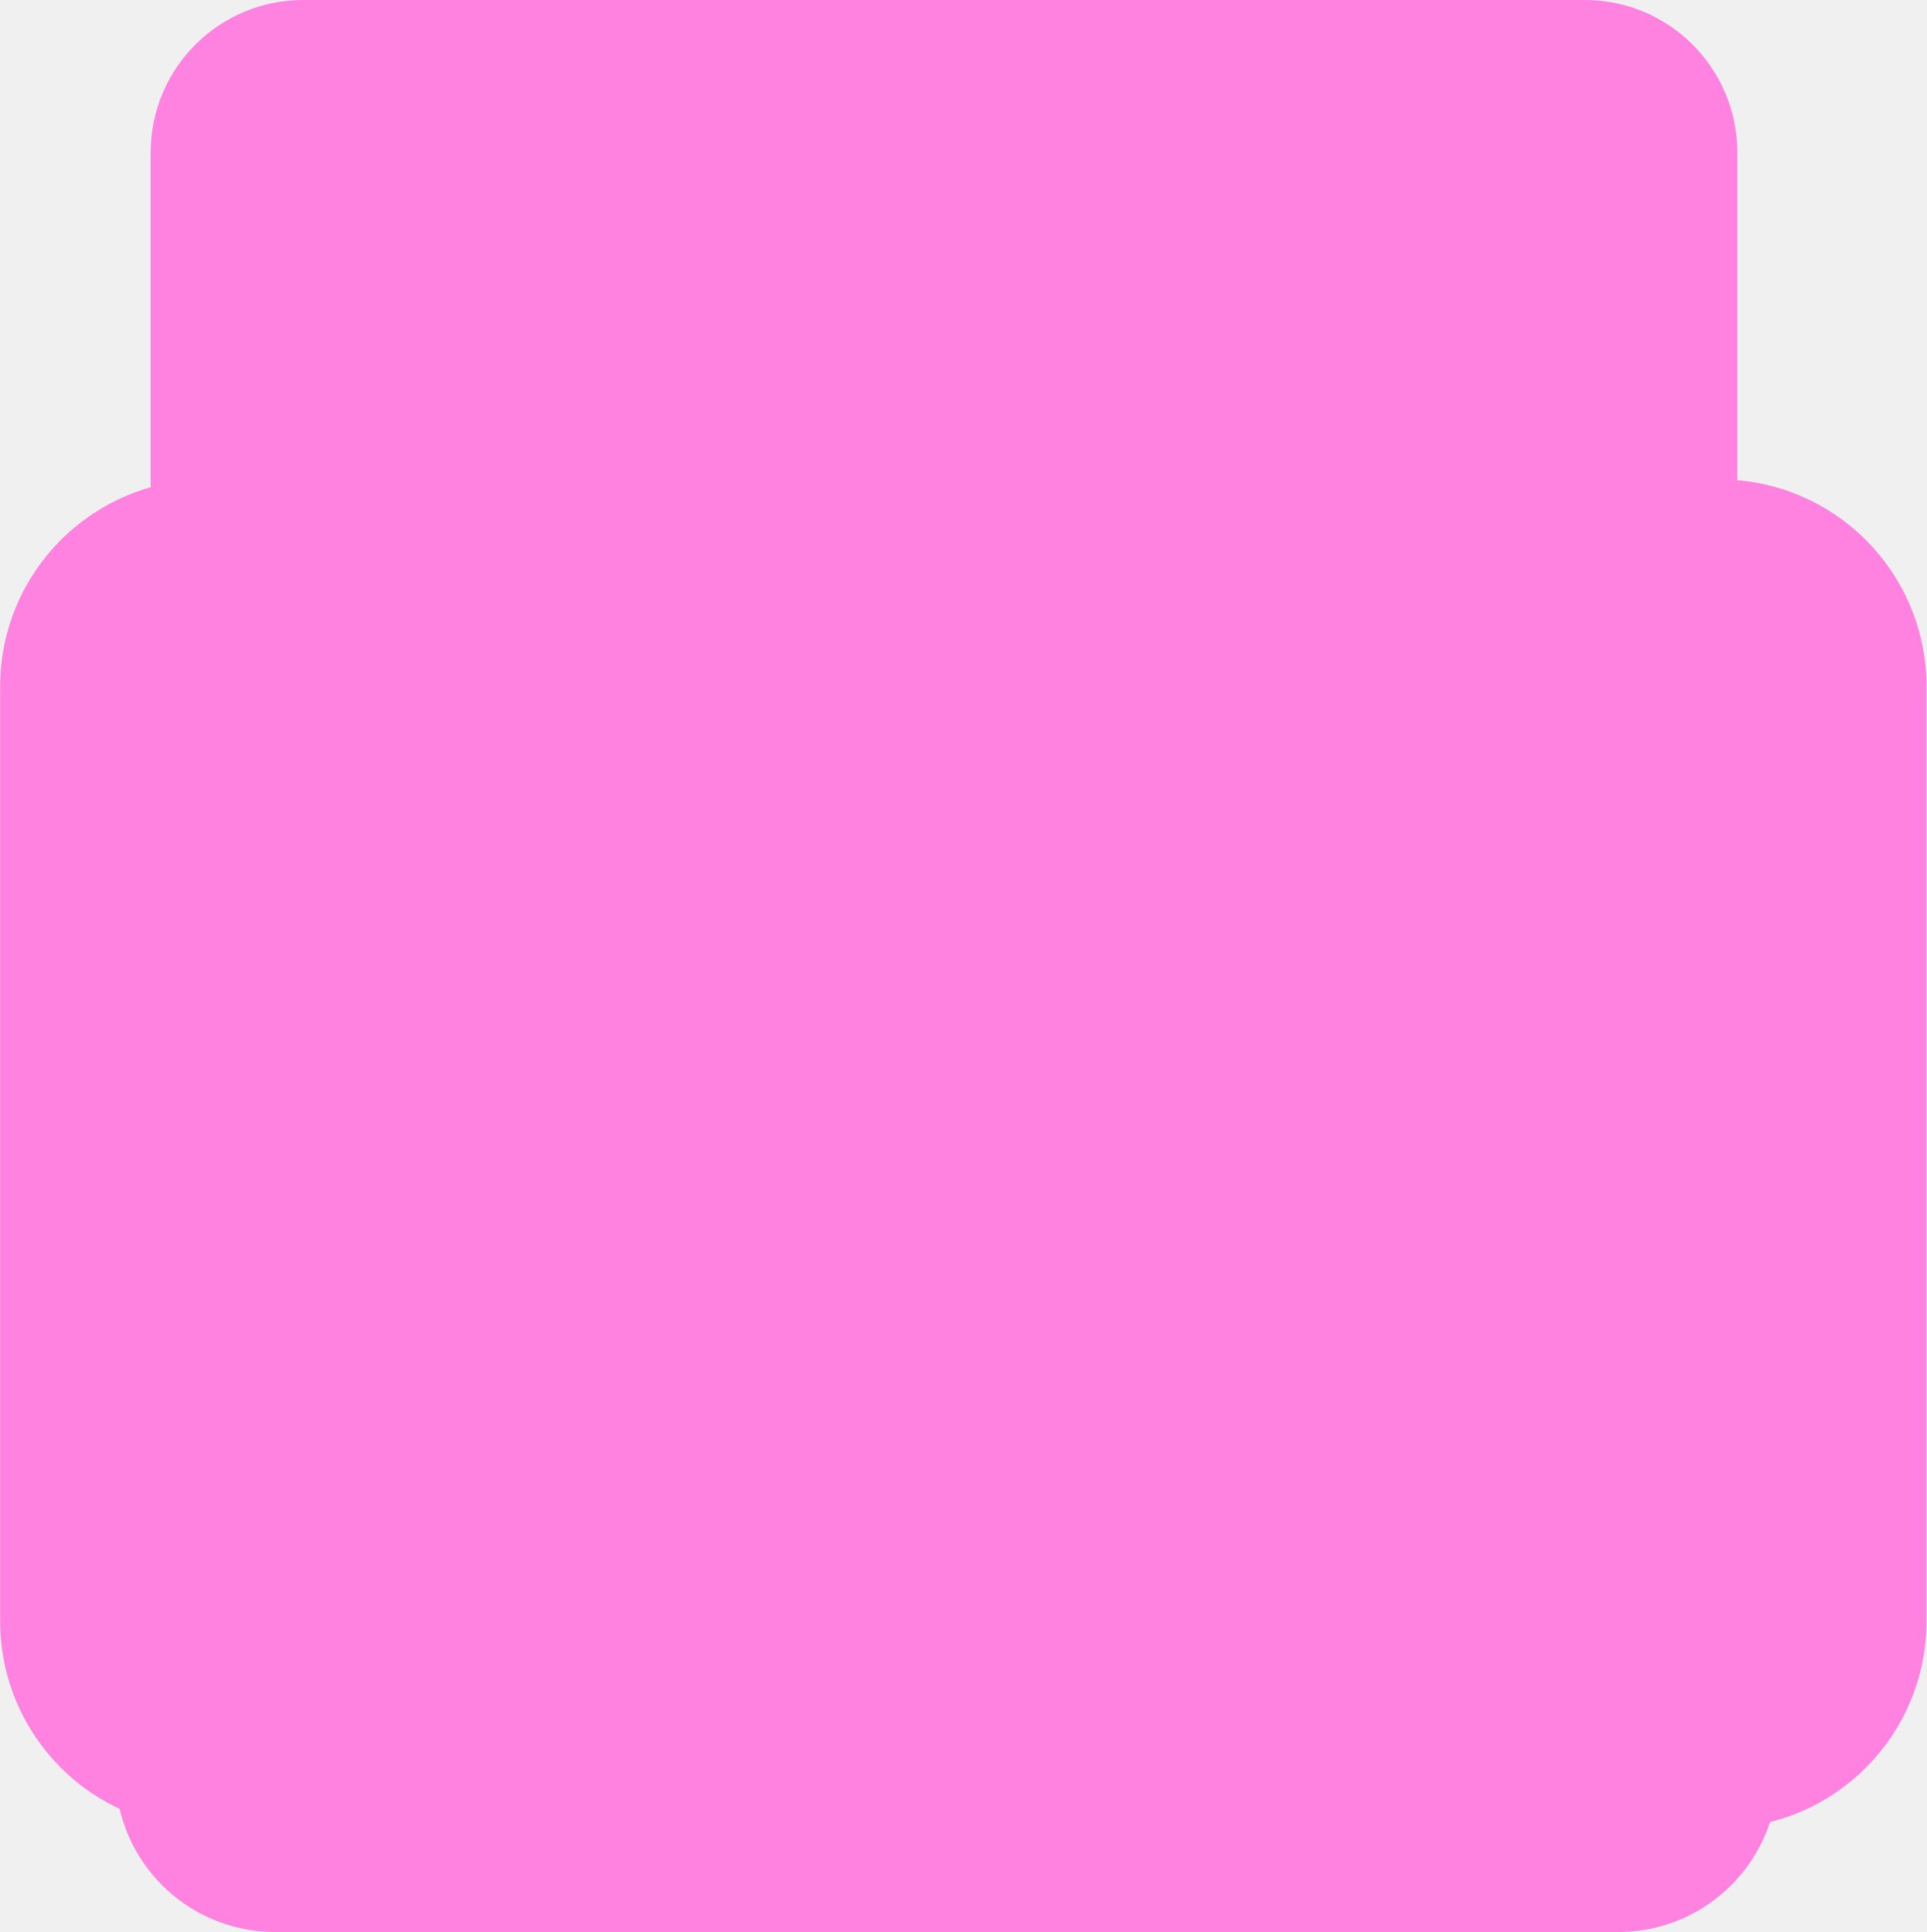
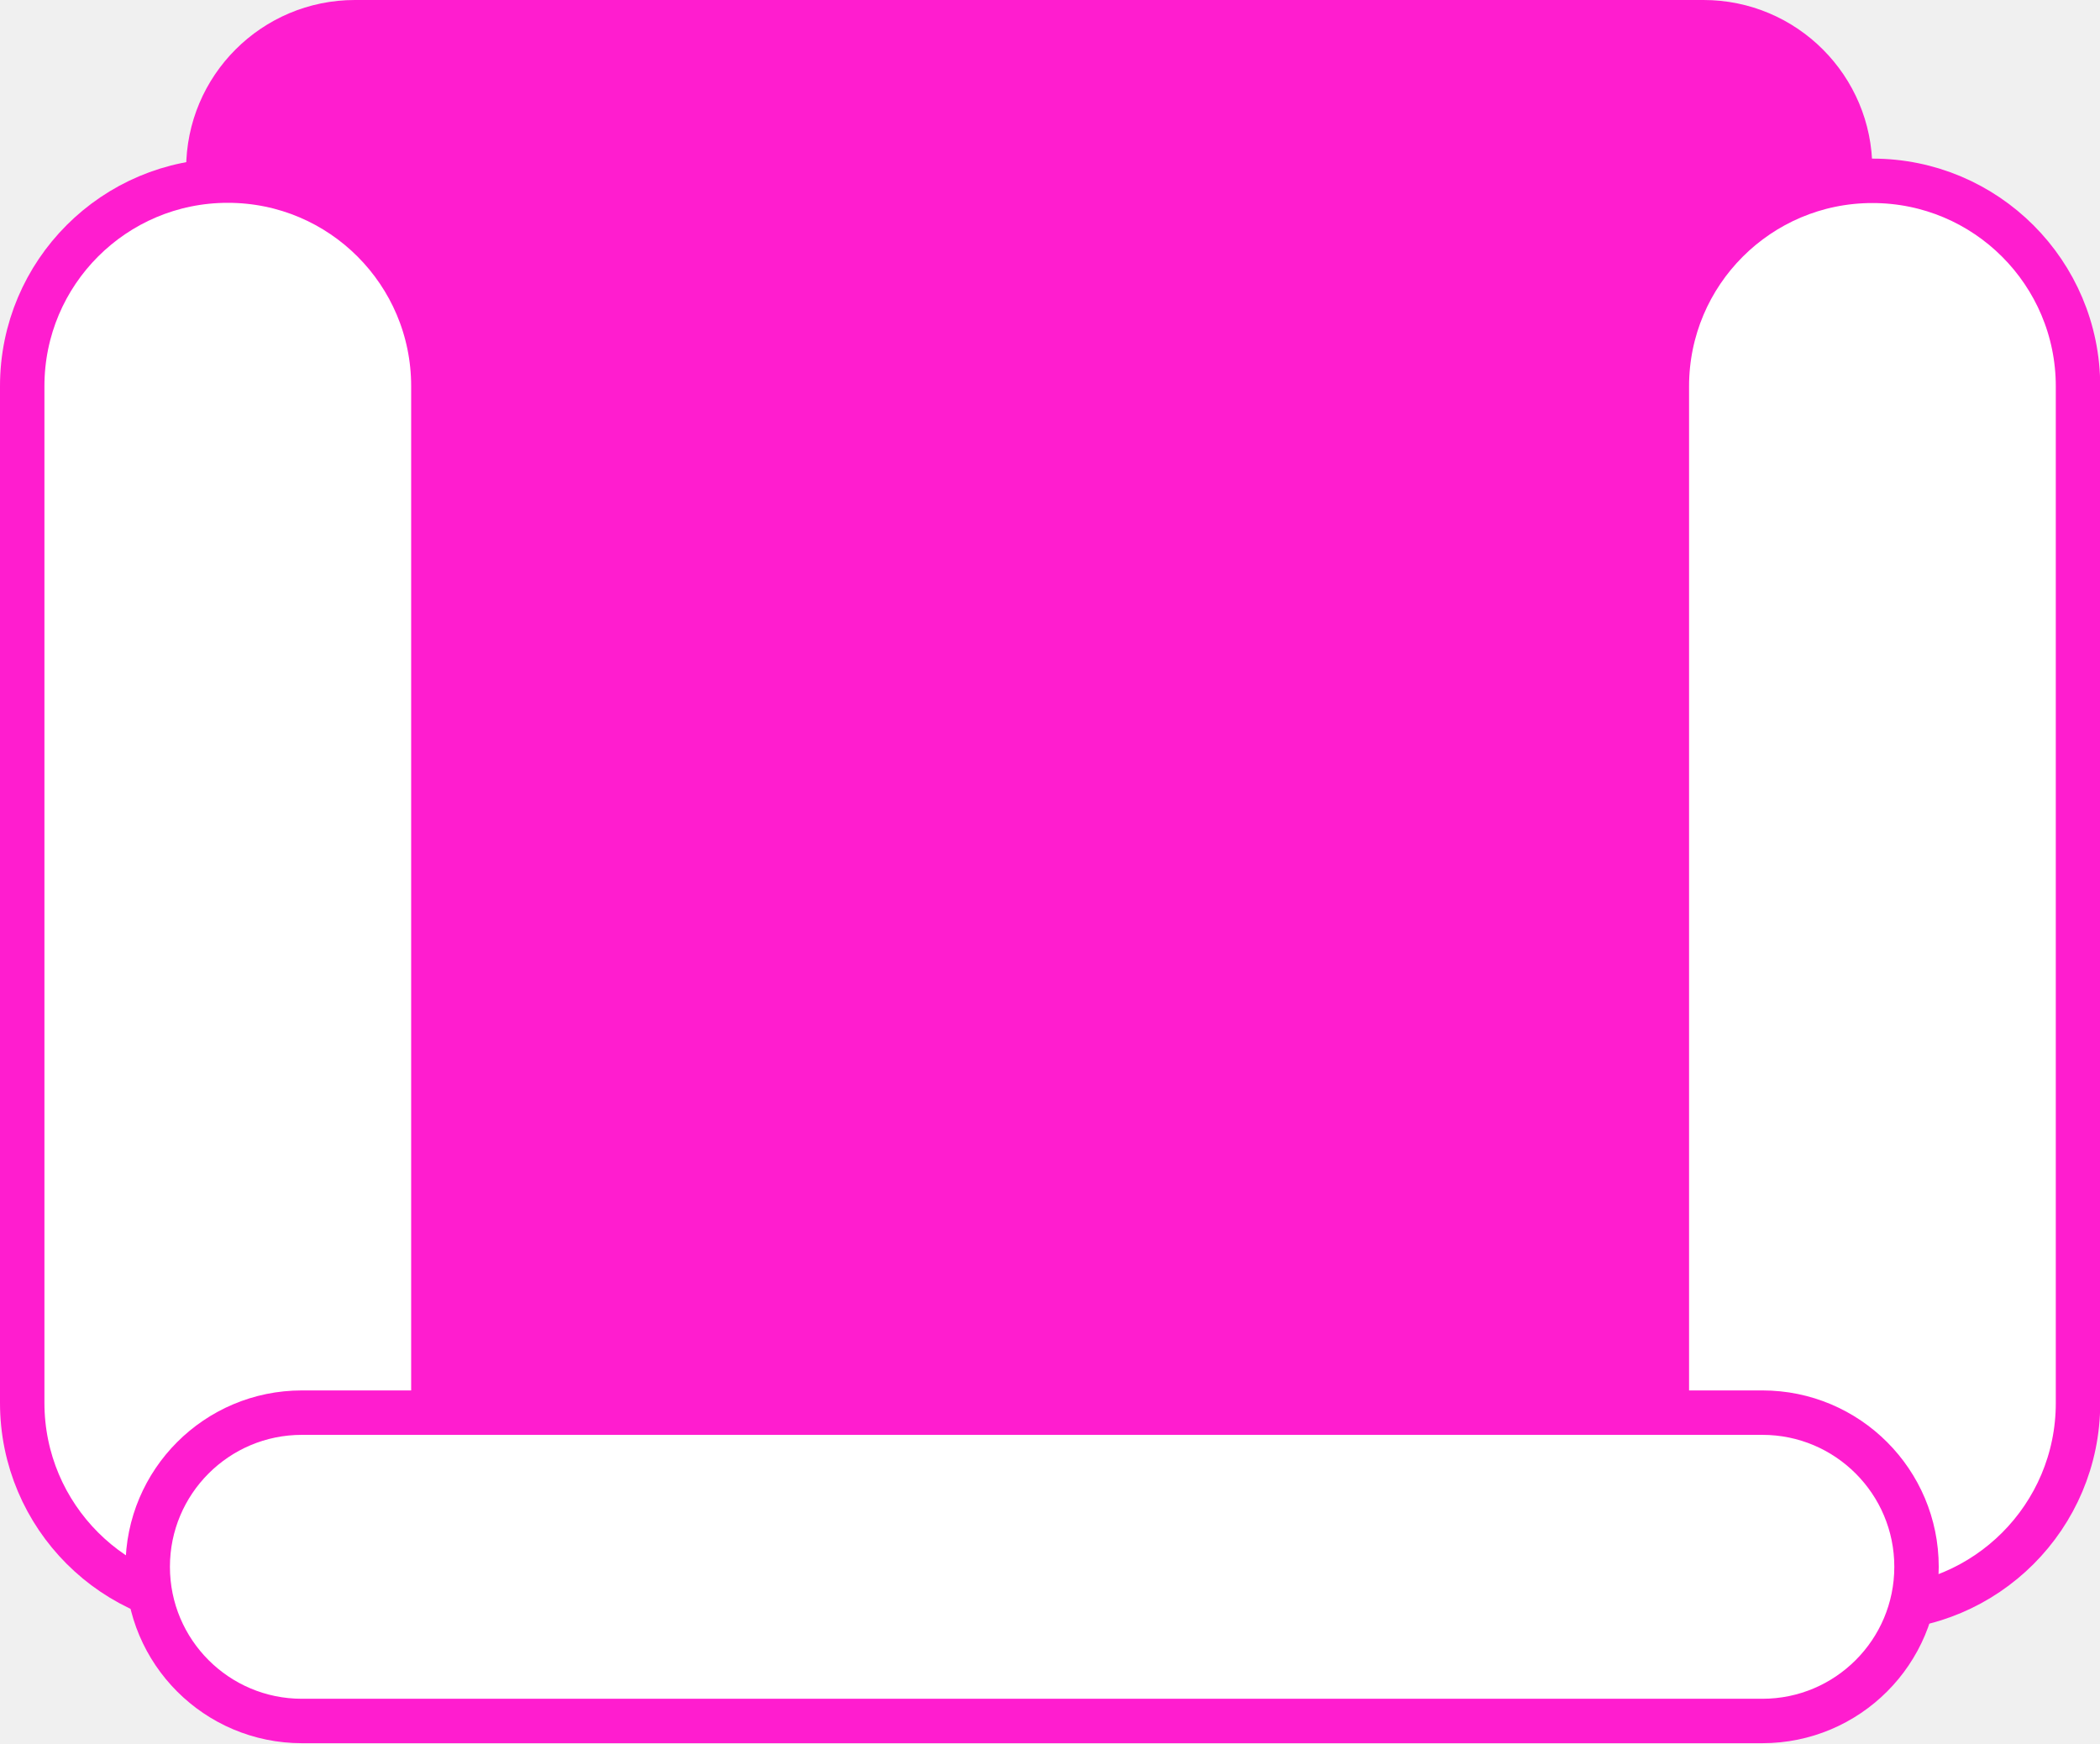
- <svg xmlns="http://www.w3.org/2000/svg" id="Layer_1" data-name="Layer 1" viewBox="0 0 108.67 108.96">
-   <defs>
-     <style>.cls-1{stroke:#ff81e0;fill:#ff81e0;stroke-miterlimit:10;stroke-width:2px;}</style>
-   </defs>
-   <rect class="cls-1" x="37.44" y="34.03" width="98.96" height="87.5" rx="7.6" transform="translate(131.03 -36.44) rotate(90)" />
-   <rect class="cls-1" x="8.3" y="81.7" width="74.07" fill="#ff81e0" stroke="#ff81e0" height="21.33" rx="10.67" transform="translate(104.04 19.74) rotate(90)" />
-   <rect class="cls-1" x="93.63" y="81.7" width="74.07" fill="#ff81e0" stroke="#ff81e0" height="21.33" rx="10.67" transform="translate(189.37 -65.59) rotate(90)" />
-   <rect class="cls-1" fill="#ff81e0" stroke="#ff81e0" x="41.19" y="119.26" width="91.78" height="16" rx="8" transform="translate(140.48 227.22) rotate(-180)" />
+ <svg xmlns="http://www.w3.org/2000/svg" viewBox="0 0 94.54 78.48">
+   <g id="Layer_2" data-name="Layer 2">
+     <g id="Layer_1-2" data-name="Layer 1">
+       <rect x="11.06" y="-2.69" width="70.54" height="75.91" rx="7.6" transform="translate(81.6 -11.06) rotate(90)" fill="#ff1dcf" />
+       <rect x="-21.88" y="31.01" width="64.27" height="18.51" rx="9.25" transform="translate(50.52 30.01) rotate(90)" fill="#fff" stroke="#ff1dcf" stroke-miterlimit="10" stroke-width="2" />
+       <rect x="52.16" y="31.01" width="64.27" height="18.51" rx="9.25" transform="translate(124.56 -44.02) rotate(90)" fill="#fff" stroke="#ff1dcf" stroke-miterlimit="10" stroke-width="2" />
+       <rect x="6.66" y="63.6" width="79.63" height="13.88" rx="6.94" transform="translate(92.94 141.07) rotate(-180)" fill="#fff" stroke="#ff1dcf" stroke-miterlimit="10" stroke-width="2" />
+     </g>
+   </g>
</svg>
